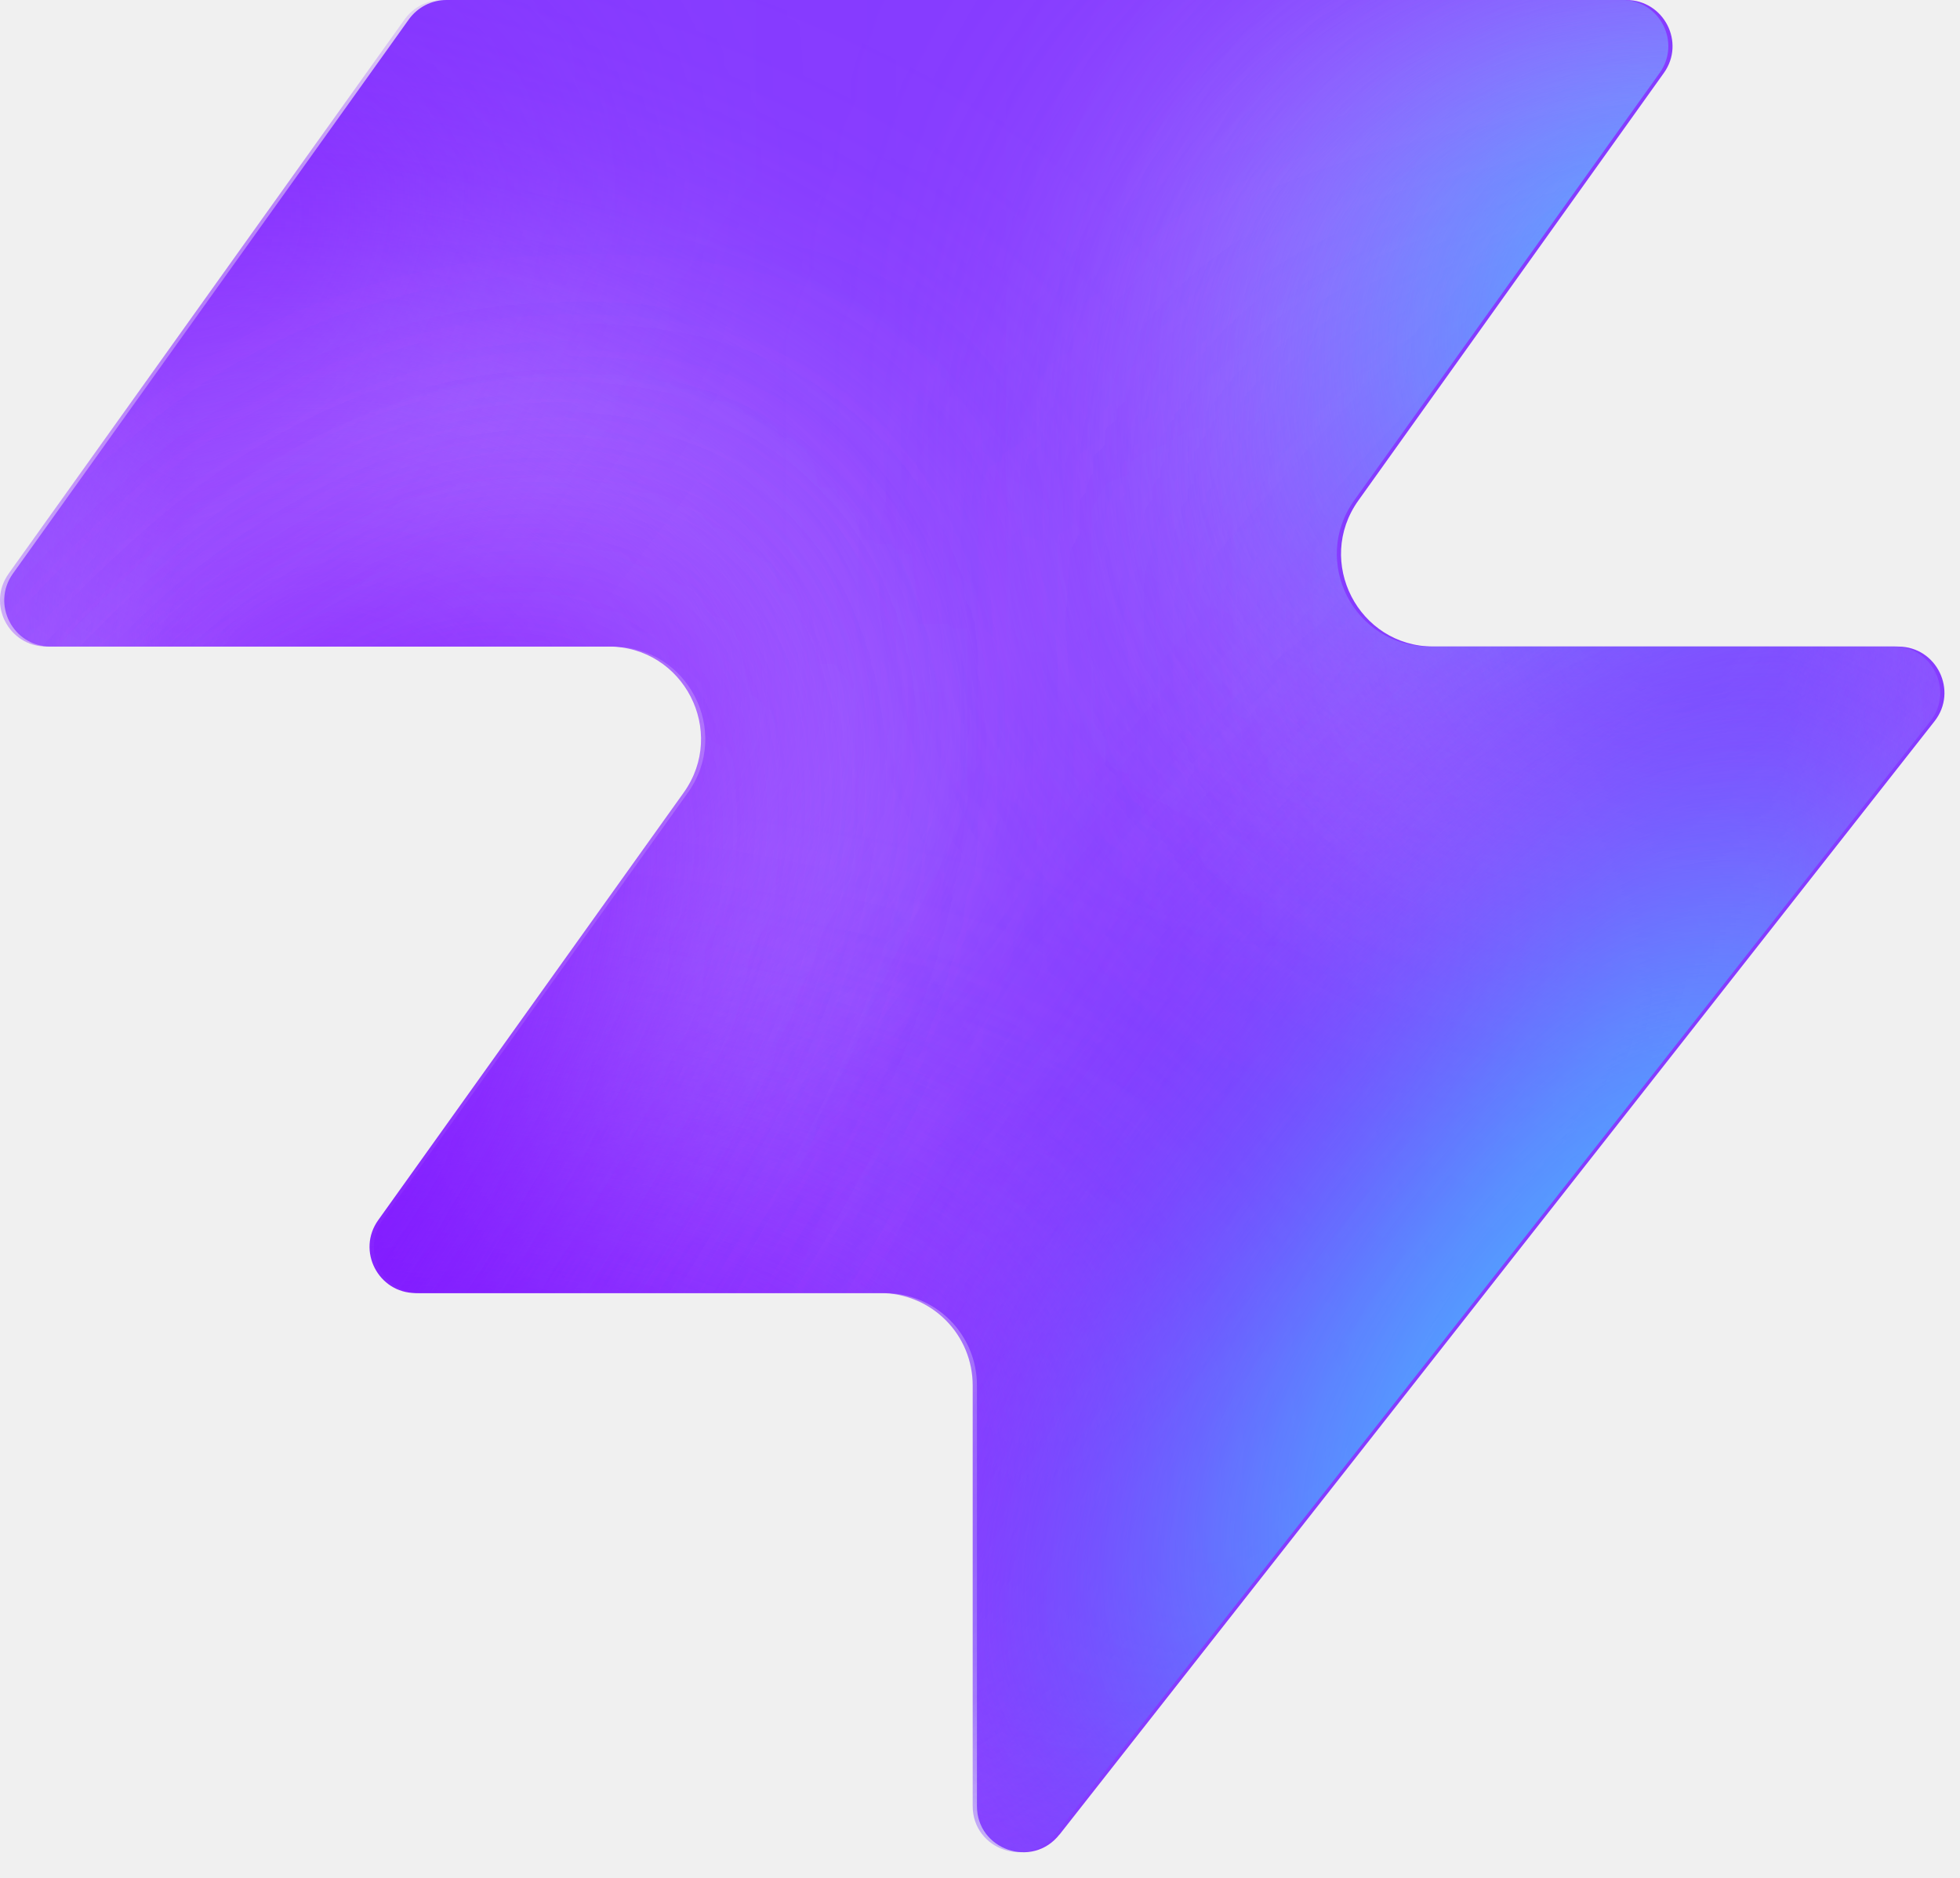
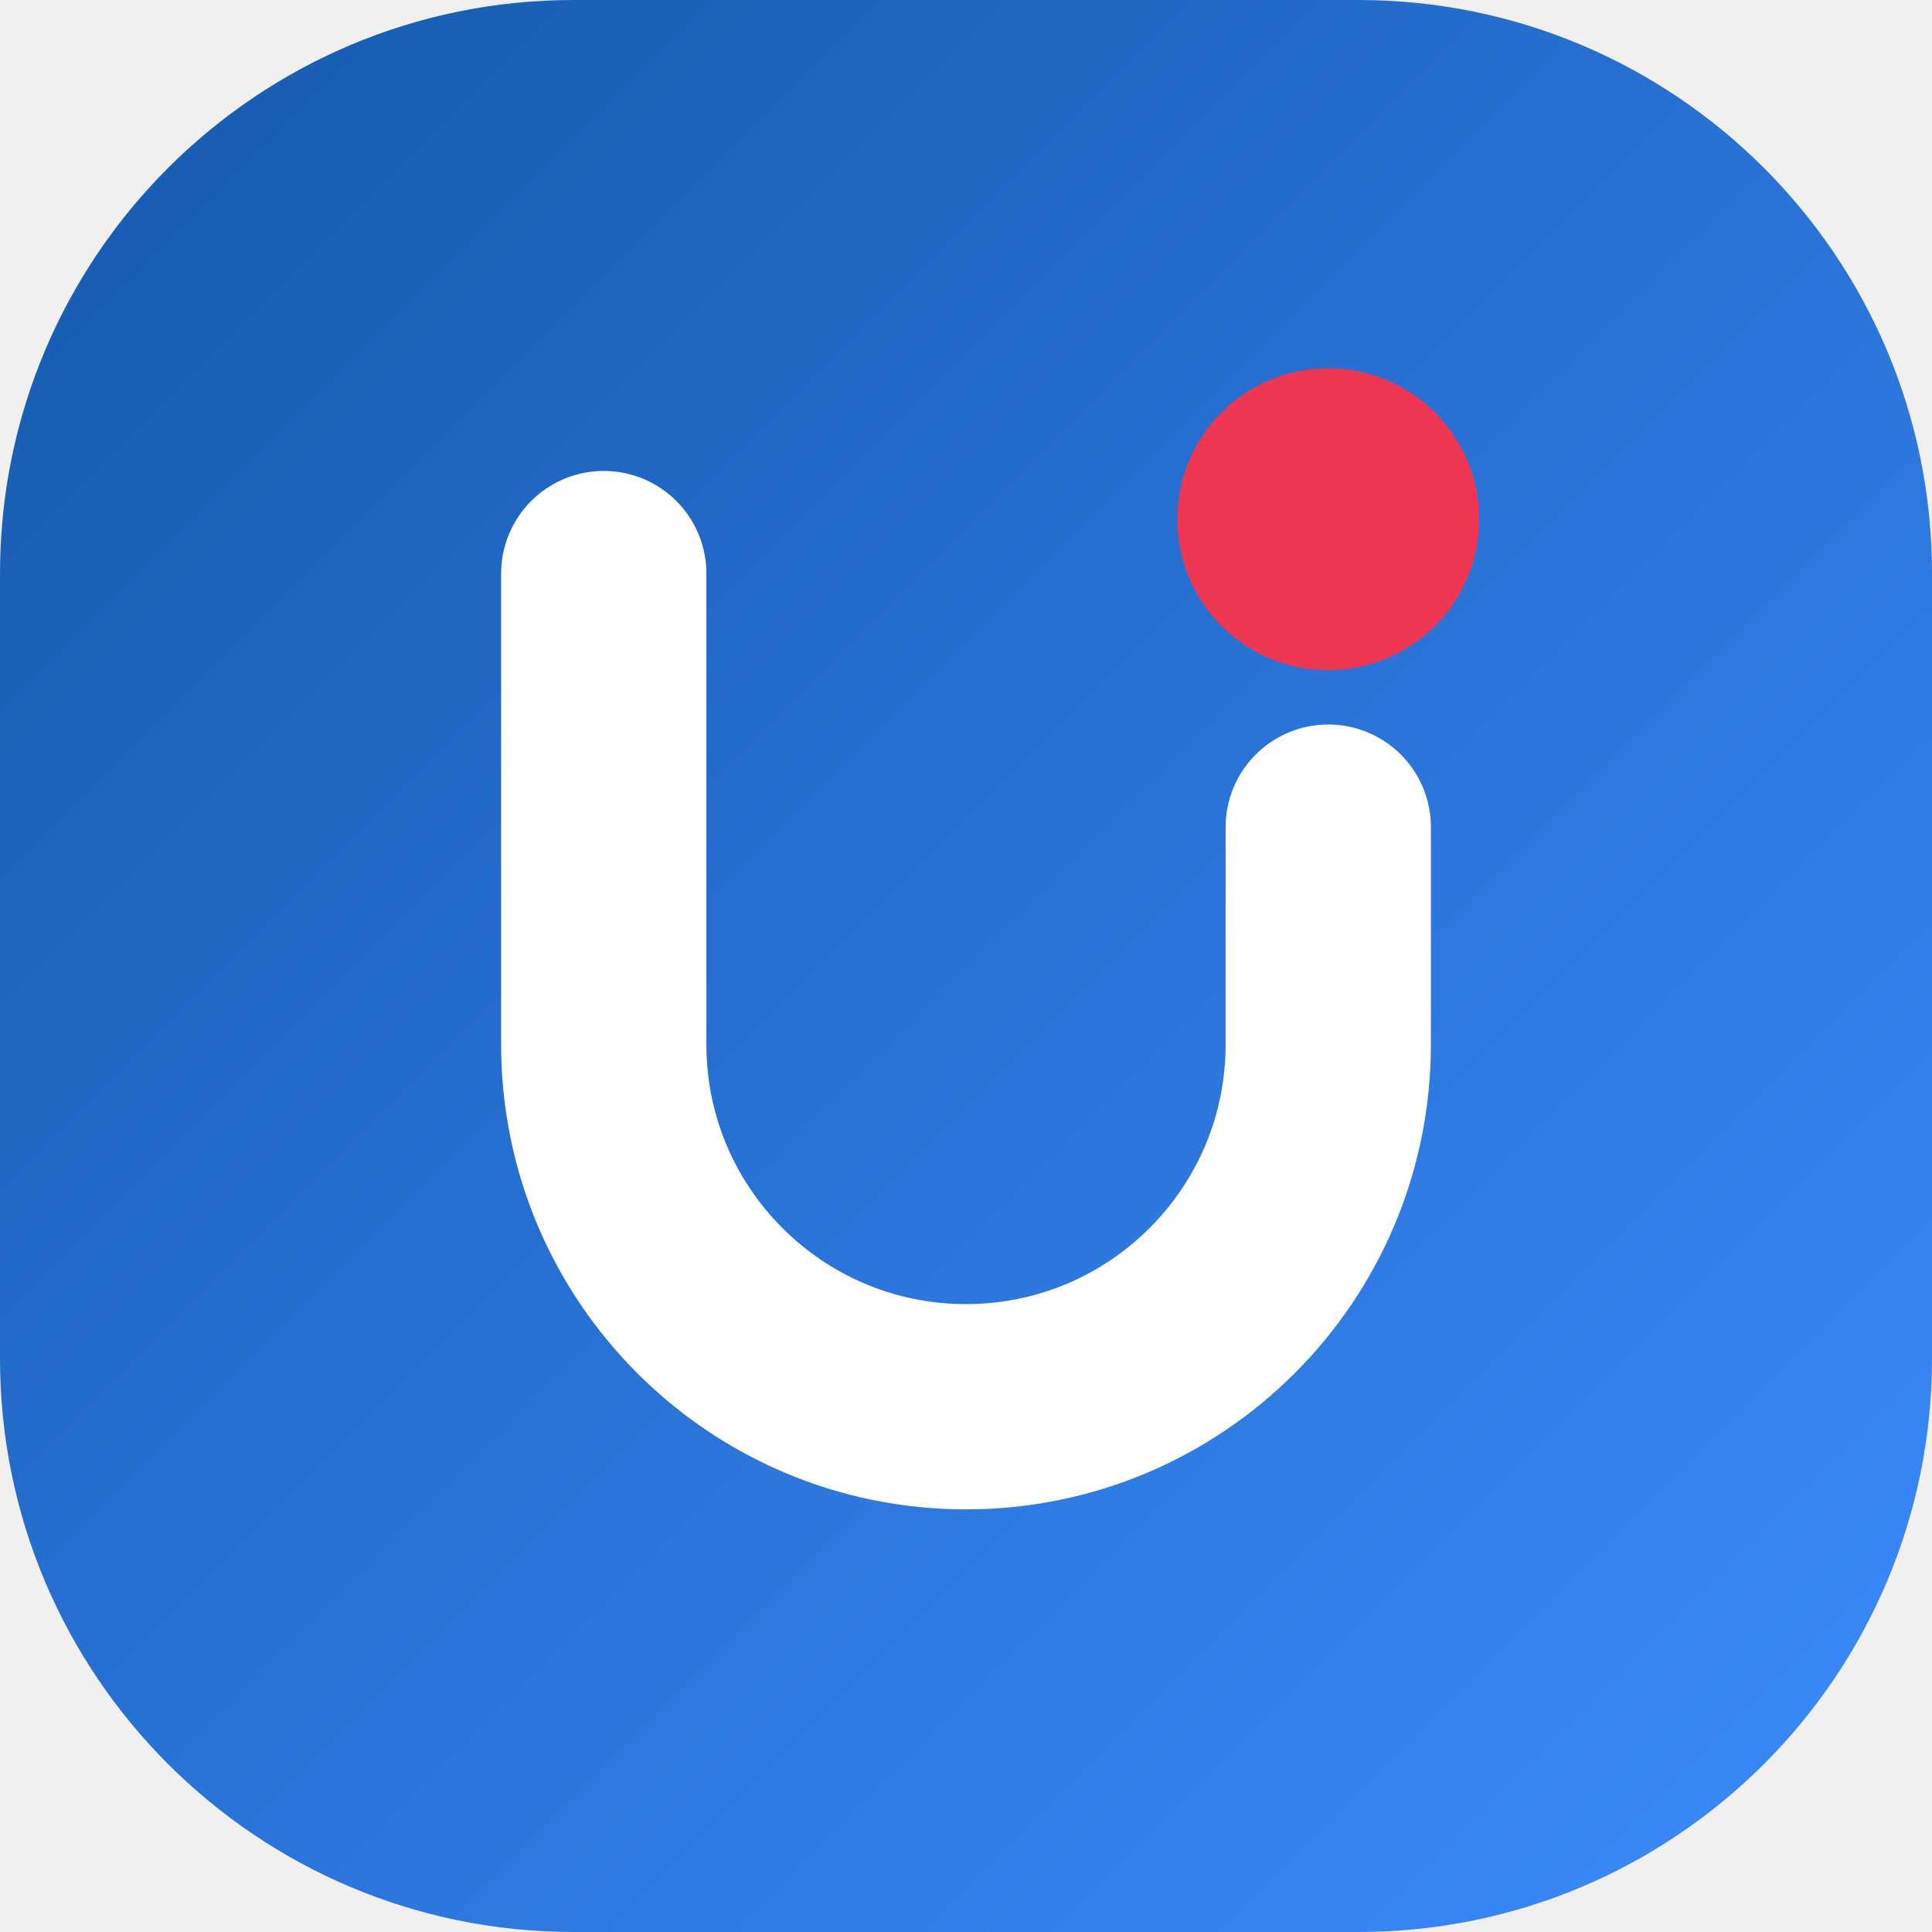
- <svg xmlns="http://www.w3.org/2000/svg" width="48" height="46" fill="none" viewBox="0 0 48 46">
-   <path fill="#863bff" d="M25.946 44.938c-.664.845-2.021.375-2.021-.698V33.937a2.26 2.26 0 0 0-2.262-2.262H10.287c-.92 0-1.456-1.04-.92-1.788l7.48-10.471c1.07-1.497 0-3.578-1.842-3.578H1.237c-.92 0-1.456-1.04-.92-1.788L10.013.474c.214-.297.556-.474.92-.474h28.894c.92 0 1.456 1.04.92 1.788l-7.48 10.471c-1.07 1.498 0 3.579 1.842 3.579h11.377c.943 0 1.473 1.088.89 1.83L25.947 44.94z" style="fill:#863bff;fill:color(display-p3 .525 .23 1);fill-opacity:1" />
-   <mask id="a" width="48" height="46" x="0" y="0" maskUnits="userSpaceOnUse" style="mask-type:alpha">
-     <path fill="#000" d="M25.842 44.938c-.664.844-2.021.375-2.021-.698V33.937a2.26 2.26 0 0 0-2.262-2.262H10.183c-.92 0-1.456-1.04-.92-1.788l7.48-10.471c1.07-1.498 0-3.579-1.842-3.579H1.133c-.92 0-1.456-1.04-.92-1.787L9.91.473c.214-.297.556-.474.92-.474h28.894c.92 0 1.456 1.04.92 1.788l-7.48 10.471c-1.07 1.498 0 3.578 1.842 3.578h11.377c.943 0 1.473 1.088.89 1.832L25.843 44.94z" style="fill:#000;fill-opacity:1" />
-   </mask>
-   <g mask="url(#a)">
-     <g filter="url(#b)">
-       <ellipse cx="5.508" cy="14.704" fill="#ede6ff" rx="5.508" ry="14.704" style="fill:#ede6ff;fill:color(display-p3 .927 .903 1);fill-opacity:1" transform="matrix(.00324 1 1 -.00324 -4.47 31.516)" />
-     </g>
-     <g filter="url(#c)">
-       <ellipse cx="10.399" cy="29.851" fill="#ede6ff" rx="10.399" ry="29.851" style="fill:#ede6ff;fill:color(display-p3 .927 .903 1);fill-opacity:1" transform="matrix(.00324 1 1 -.00324 -39.328 7.883)" />
-     </g>
-     <g filter="url(#d)">
-       <ellipse cx="5.508" cy="30.487" fill="#7e14ff" rx="5.508" ry="30.487" style="fill:#7e14ff;fill:color(display-p3 .492 .077 1);fill-opacity:1" transform="rotate(89.814 -25.913 -14.639)scale(1 -1)" />
-     </g>
-     <g filter="url(#e)">
-       <ellipse cx="5.508" cy="30.599" fill="#7e14ff" rx="5.508" ry="30.599" style="fill:#7e14ff;fill:color(display-p3 .492 .077 1);fill-opacity:1" transform="rotate(89.814 -32.644 -3.334)scale(1 -1)" />
-     </g>
-     <g filter="url(#f)">
-       <ellipse cx="5.508" cy="30.599" fill="#7e14ff" rx="5.508" ry="30.599" style="fill:#7e14ff;fill:color(display-p3 .492 .077 1);fill-opacity:1" transform="matrix(.00324 1 1 -.00324 -34.34 30.47)" />
-     </g>
-     <g filter="url(#g)">
-       <ellipse cx="14.072" cy="22.078" fill="#ede6ff" rx="14.072" ry="22.078" style="fill:#ede6ff;fill:color(display-p3 .927 .903 1);fill-opacity:1" transform="rotate(93.35 24.506 48.493)scale(-1 1)" />
-     </g>
-     <g filter="url(#h)">
-       <ellipse cx="3.47" cy="21.501" fill="#7e14ff" rx="3.47" ry="21.501" style="fill:#7e14ff;fill:color(display-p3 .492 .077 1);fill-opacity:1" transform="rotate(89.009 28.708 47.59)scale(-1 1)" />
-     </g>
-     <g filter="url(#i)">
-       <ellipse cx="3.47" cy="21.501" fill="#7e14ff" rx="3.47" ry="21.501" style="fill:#7e14ff;fill:color(display-p3 .492 .077 1);fill-opacity:1" transform="rotate(89.009 28.708 47.59)scale(-1 1)" />
-     </g>
-     <g filter="url(#j)">
-       <ellipse cx=".387" cy="8.972" fill="#7e14ff" rx="4.407" ry="29.108" style="fill:#7e14ff;fill:color(display-p3 .492 .077 1);fill-opacity:1" transform="rotate(39.51 .387 8.972)" />
-     </g>
-     <g filter="url(#k)">
-       <ellipse cx="47.523" cy="-6.092" fill="#7e14ff" rx="4.407" ry="29.108" style="fill:#7e14ff;fill:color(display-p3 .492 .077 1);fill-opacity:1" transform="rotate(37.892 47.523 -6.092)" />
-     </g>
-     <g filter="url(#l)">
-       <ellipse cx="41.412" cy="6.333" fill="#47bfff" rx="5.971" ry="9.665" style="fill:#47bfff;fill:color(display-p3 .28 .748 1);fill-opacity:1" transform="rotate(37.892 41.412 6.333)" />
-     </g>
-     <g filter="url(#m)">
-       <ellipse cx="-1.879" cy="38.332" fill="#7e14ff" rx="4.407" ry="29.108" style="fill:#7e14ff;fill:color(display-p3 .492 .077 1);fill-opacity:1" transform="rotate(37.892 -1.88 38.332)" />
-     </g>
-     <g filter="url(#n)">
-       <ellipse cx="-1.879" cy="38.332" fill="#7e14ff" rx="4.407" ry="29.108" style="fill:#7e14ff;fill:color(display-p3 .492 .077 1);fill-opacity:1" transform="rotate(37.892 -1.88 38.332)" />
-     </g>
-     <g filter="url(#o)">
-       <ellipse cx="35.651" cy="29.907" fill="#7e14ff" rx="4.407" ry="29.108" style="fill:#7e14ff;fill:color(display-p3 .492 .077 1);fill-opacity:1" transform="rotate(37.892 35.651 29.907)" />
-     </g>
-     <g filter="url(#p)">
-       <ellipse cx="38.418" cy="32.4" fill="#47bfff" rx="5.971" ry="15.297" style="fill:#47bfff;fill:color(display-p3 .28 .748 1);fill-opacity:1" transform="rotate(37.892 38.418 32.4)" />
-     </g>
-   </g>
+ <svg xmlns="http://www.w3.org/2000/svg" viewBox="0 0 32 32">
  <defs>
-     <filter id="b" width="60.045" height="41.654" x="-19.77" y="16.149" color-interpolation-filters="sRGB" filterUnits="userSpaceOnUse">
-       <feFlood flood-opacity="0" result="BackgroundImageFix" />
-       <feBlend in="SourceGraphic" in2="BackgroundImageFix" result="shape" />
-       <feGaussianBlur result="effect1_foregroundBlur_2002_17158" stdDeviation="7.659" />
-     </filter>
-     <filter id="c" width="90.34" height="51.437" x="-54.613" y="-7.533" color-interpolation-filters="sRGB" filterUnits="userSpaceOnUse">
-       <feFlood flood-opacity="0" result="BackgroundImageFix" />
-       <feBlend in="SourceGraphic" in2="BackgroundImageFix" result="shape" />
-       <feGaussianBlur result="effect1_foregroundBlur_2002_17158" stdDeviation="7.659" />
-     </filter>
-     <filter id="d" width="79.355" height="29.4" x="-49.64" y="2.03" color-interpolation-filters="sRGB" filterUnits="userSpaceOnUse">
-       <feFlood flood-opacity="0" result="BackgroundImageFix" />
-       <feBlend in="SourceGraphic" in2="BackgroundImageFix" result="shape" />
-       <feGaussianBlur result="effect1_foregroundBlur_2002_17158" stdDeviation="4.596" />
-     </filter>
-     <filter id="e" width="79.579" height="29.4" x="-45.045" y="20.029" color-interpolation-filters="sRGB" filterUnits="userSpaceOnUse">
-       <feFlood flood-opacity="0" result="BackgroundImageFix" />
-       <feBlend in="SourceGraphic" in2="BackgroundImageFix" result="shape" />
-       <feGaussianBlur result="effect1_foregroundBlur_2002_17158" stdDeviation="4.596" />
-     </filter>
-     <filter id="f" width="79.579" height="29.4" x="-43.513" y="21.178" color-interpolation-filters="sRGB" filterUnits="userSpaceOnUse">
-       <feFlood flood-opacity="0" result="BackgroundImageFix" />
-       <feBlend in="SourceGraphic" in2="BackgroundImageFix" result="shape" />
-       <feGaussianBlur result="effect1_foregroundBlur_2002_17158" stdDeviation="4.596" />
-     </filter>
-     <filter id="g" width="74.749" height="58.852" x="15.756" y="-17.901" color-interpolation-filters="sRGB" filterUnits="userSpaceOnUse">
-       <feFlood flood-opacity="0" result="BackgroundImageFix" />
-       <feBlend in="SourceGraphic" in2="BackgroundImageFix" result="shape" />
-       <feGaussianBlur result="effect1_foregroundBlur_2002_17158" stdDeviation="7.659" />
-     </filter>
-     <filter id="h" width="61.377" height="25.362" x="23.548" y="2.284" color-interpolation-filters="sRGB" filterUnits="userSpaceOnUse">
-       <feFlood flood-opacity="0" result="BackgroundImageFix" />
-       <feBlend in="SourceGraphic" in2="BackgroundImageFix" result="shape" />
-       <feGaussianBlur result="effect1_foregroundBlur_2002_17158" stdDeviation="4.596" />
-     </filter>
-     <filter id="i" width="61.377" height="25.362" x="23.548" y="2.284" color-interpolation-filters="sRGB" filterUnits="userSpaceOnUse">
-       <feFlood flood-opacity="0" result="BackgroundImageFix" />
-       <feBlend in="SourceGraphic" in2="BackgroundImageFix" result="shape" />
-       <feGaussianBlur result="effect1_foregroundBlur_2002_17158" stdDeviation="4.596" />
-     </filter>
-     <filter id="j" width="56.045" height="63.649" x="-27.636" y="-22.853" color-interpolation-filters="sRGB" filterUnits="userSpaceOnUse">
-       <feFlood flood-opacity="0" result="BackgroundImageFix" />
-       <feBlend in="SourceGraphic" in2="BackgroundImageFix" result="shape" />
-       <feGaussianBlur result="effect1_foregroundBlur_2002_17158" stdDeviation="4.596" />
-     </filter>
-     <filter id="k" width="54.814" height="64.646" x="20.116" y="-38.415" color-interpolation-filters="sRGB" filterUnits="userSpaceOnUse">
-       <feFlood flood-opacity="0" result="BackgroundImageFix" />
-       <feBlend in="SourceGraphic" in2="BackgroundImageFix" result="shape" />
-       <feGaussianBlur result="effect1_foregroundBlur_2002_17158" stdDeviation="4.596" />
-     </filter>
-     <filter id="l" width="33.541" height="35.313" x="24.641" y="-11.323" color-interpolation-filters="sRGB" filterUnits="userSpaceOnUse">
-       <feFlood flood-opacity="0" result="BackgroundImageFix" />
-       <feBlend in="SourceGraphic" in2="BackgroundImageFix" result="shape" />
-       <feGaussianBlur result="effect1_foregroundBlur_2002_17158" stdDeviation="4.596" />
-     </filter>
-     <filter id="m" width="54.814" height="64.646" x="-29.286" y="6.009" color-interpolation-filters="sRGB" filterUnits="userSpaceOnUse">
-       <feFlood flood-opacity="0" result="BackgroundImageFix" />
-       <feBlend in="SourceGraphic" in2="BackgroundImageFix" result="shape" />
-       <feGaussianBlur result="effect1_foregroundBlur_2002_17158" stdDeviation="4.596" />
-     </filter>
-     <filter id="n" width="54.814" height="64.646" x="-29.286" y="6.009" color-interpolation-filters="sRGB" filterUnits="userSpaceOnUse">
-       <feFlood flood-opacity="0" result="BackgroundImageFix" />
-       <feBlend in="SourceGraphic" in2="BackgroundImageFix" result="shape" />
-       <feGaussianBlur result="effect1_foregroundBlur_2002_17158" stdDeviation="4.596" />
-     </filter>
-     <filter id="o" width="54.814" height="64.646" x="8.244" y="-2.416" color-interpolation-filters="sRGB" filterUnits="userSpaceOnUse">
-       <feFlood flood-opacity="0" result="BackgroundImageFix" />
-       <feBlend in="SourceGraphic" in2="BackgroundImageFix" result="shape" />
-       <feGaussianBlur result="effect1_foregroundBlur_2002_17158" stdDeviation="4.596" />
-     </filter>
-     <filter id="p" width="39.409" height="43.623" x="18.713" y="10.588" color-interpolation-filters="sRGB" filterUnits="userSpaceOnUse">
-       <feFlood flood-opacity="0" result="BackgroundImageFix" />
-       <feBlend in="SourceGraphic" in2="BackgroundImageFix" result="shape" />
-       <feGaussianBlur result="effect1_foregroundBlur_2002_17158" stdDeviation="4.596" />
-     </filter>
+     <linearGradient id="g" x1="0" y1="0" x2="1" y2="1">
+       <stop offset="0" stop-color="#1559ac" />
+       <stop offset="1" stop-color="#3d8bff" />
+     </linearGradient>
  </defs>
+   <rect width="32" height="32" rx="9.5" fill="url(#g)" />
+   <path d="M10 9.5v7.8a6 6 0 0 0 12 0v-3.6" fill="none" stroke="#fff" stroke-width="3.4" stroke-linecap="round" />
+   <circle cx="22" cy="8.6" r="2.5" fill="#ef3653" />
</svg>
